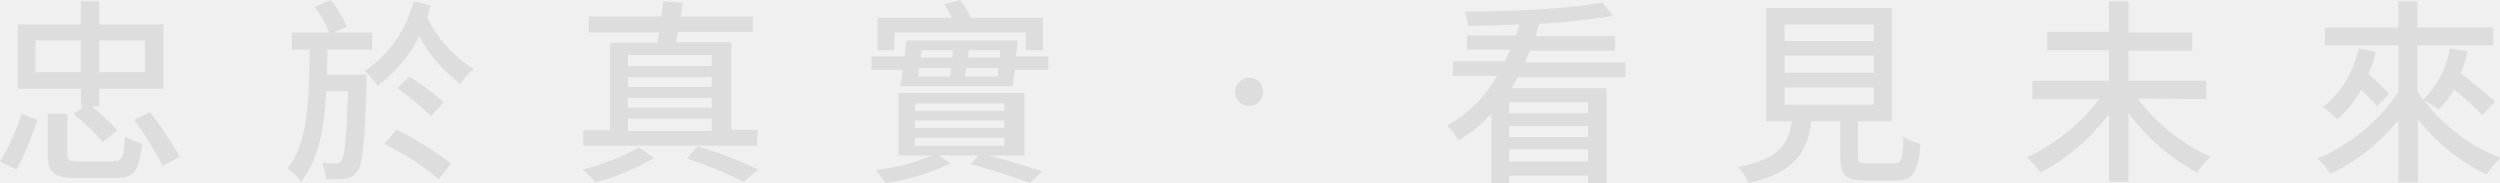
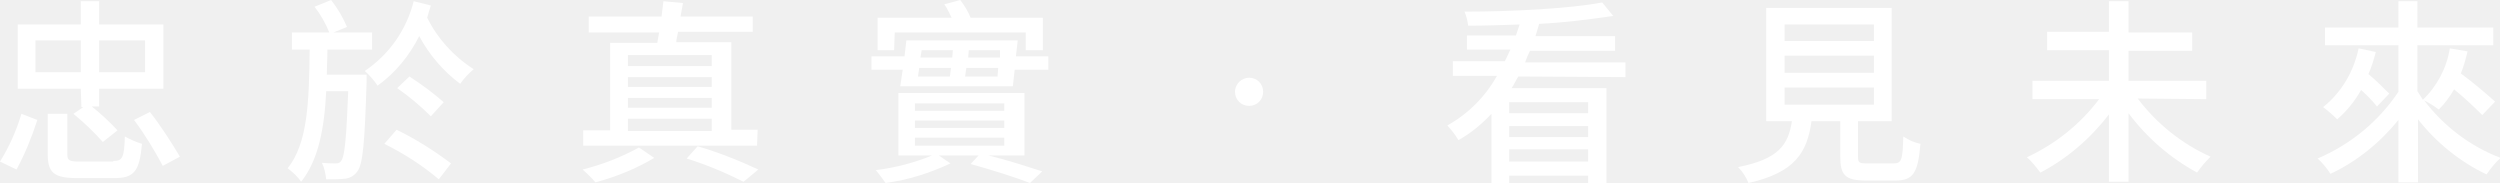
<svg xmlns="http://www.w3.org/2000/svg" version="1.1" id="Layer_1" x="0px" y="0px" viewBox="0 0 408.5 29.9" style="enable-background:new 0 0 408.5 29.9;" xml:space="preserve">
  <style type="text/css">
- 	.st0{fill:#DDDDDD;}
+ 	.st0{fill:#FFFFFF;}
</style>
-   <path class="st0" d="M0,26.4c1.5-2.4,2.7-5.1,3.5-7.8l2.6,1c-0.9,2.8-2,5.5-3.4,8.1L0,26.4z M13.2,14.5H2.9V4h10.3V0.2h3V4h10.5  v10.5H16.2v2.9H15c1.5,1.2,2.9,2.5,4.2,3.9l-2.4,1.9c-1.5-1.7-3.1-3.2-4.8-4.6l1.6-1.1h-0.3L13.2,14.5z M13.2,11.8V6.6H5.8v5.2H13.2  z M18.5,26.3c1.5,0,1.8-0.5,1.9-4c0.9,0.5,1.8,0.9,2.8,1.2c-0.4,4.5-1.3,5.6-4.5,5.6h-6.1c-3.8,0-4.8-0.9-4.8-3.9v-6.6H11v6.6  c0,1,0.3,1.2,2,1.2H18.5z M16.2,6.6v5.2h7.5V6.6H16.2z M24.5,18.3c1.8,2.3,3.4,4.8,4.9,7.3l-2.8,1.5c-1.4-2.6-2.9-5.1-4.7-7.5  L24.5,18.3z" />
-   <path class="st0" d="M59.9,12.2c0,0,0,0.9,0,1.2c-0.3,9.9-0.6,13.4-1.5,14.6c-0.5,0.7-1.2,1.1-2,1.2c-1,0.1-2,0.1-3.1,0.1  c-0.1-0.9-0.3-1.9-0.7-2.7c1,0.1,1.9,0.1,2.3,0.1c0.4,0,0.7-0.1,0.9-0.5c0.5-0.7,0.8-3.5,1.1-11.3h-3.6C53,21.1,52,26.2,49.2,29.7  c-0.6-0.9-1.4-1.6-2.2-2.2c3.3-4.1,3.5-10.9,3.6-19.4h-2.9V5.3h6.1c-0.6-1.5-1.4-2.9-2.4-4.2l2.7-1.1c1.1,1.4,1.9,2.8,2.6,4.4  l-2.2,0.9h6.3v2.8h-7.3c0,1.4-0.1,2.8-0.1,4.1H59.9z M70.4,0.9c-0.2,0.6-0.4,1.3-0.6,2c1.7,3.4,4.3,6.3,7.6,8.4  c-0.8,0.7-1.6,1.5-2.2,2.4c-2.8-2.1-5.1-4.8-6.7-7.8c-1.6,3.2-3.9,6-6.8,8.1c-0.6-0.9-1.3-1.7-2.1-2.4c4-2.7,6.8-6.7,8-11.4  L70.4,0.9z M64.8,21.2c3.1,1.5,6.1,3.4,8.9,5.5l-2,2.6c-2.7-2.3-5.7-4.2-8.9-5.8L64.8,21.2z M70.4,19c-1.7-1.7-3.5-3.2-5.5-4.6  l2-1.9c2,1.3,3.9,2.7,5.6,4.2L70.4,19z" />
-   <path class="st0" d="M106.9,25.8c-3,1.8-6.3,3.1-9.6,4c-0.6-0.7-1.3-1.4-2.1-2.1c3.2-0.8,6.3-2,9.2-3.6L106.9,25.8z M123.7,23.8  H95.3v-2.5h4.4V7h7.7c0.1-0.6,0.2-1.1,0.3-1.7H96.2V2.7h11.9c0.1-0.9,0.2-1.8,0.3-2.5l3.2,0.3c-0.1,0.7-0.3,1.5-0.4,2.2h11.8v2.5  h-12.2c-0.1,0.6-0.3,1.2-0.3,1.7h9v14.3h4.3L123.7,23.8z M102.6,9v1.8h13.7V9H102.6z M116.3,12.6h-13.7v1.6h13.7V12.6z M102.6,16  v1.6h13.7V16H102.6z M102.6,21.4h13.7v-2h-13.7V21.4z M114,23.9c3.4,1,6.7,2.3,9.9,3.8l-2.4,2c-3-1.5-6.1-2.8-9.3-3.8L114,23.9z" />
-   <path class="st0" d="M171.3,9.2v2.2h-5.5l-0.3,2.7h-18.4l0.4-2.7h-5.1V9.2h5.4l0.3-2.6h18.2L166,9.2H171.3z M161.5,25.4  c3.3,0.8,6.6,1.9,8.8,2.6l-2,1.9c-2.3-0.9-6.1-2.1-9.7-3.1l1.3-1.4h-6.5l1.9,1.3c-3.4,1.6-6.9,2.7-10.6,3.2c-0.5-0.7-1-1.4-1.6-2.1  c3.2-0.4,6.3-1.2,9.2-2.4h-5.5V15.2h20.6v10.2L161.5,25.4z M146.1,8.2h-2.7V2.9h12.1c-0.4-0.8-0.7-1.5-1.2-2.2l2.6-0.7  c0.7,0.9,1.3,1.9,1.7,2.9h11.8v5.3h-2.8V5.3h-21.4L146.1,8.2z M149.5,18.1h14.6v-1.2h-14.6V18.1z M149.5,20.9h14.6v-1.2h-14.6V20.9z   M149.5,23.8h14.6v-1.3h-14.6V23.8z M150,12.5h5.2c0.1-0.4,0.1-0.9,0.2-1.4h-5.2L150,12.5z M150.6,8.2l-0.2,1.2h5.2l0.1-1.2H150.6z   M163,12.5l0.1-1.4h-5.2c-0.1,0.5-0.1,0.9-0.2,1.4H163z M163.4,8.2h-5.1l-0.1,1.2h5.2L163.4,8.2z" />
-   <path class="st0" d="M204.1,12.7c1.3,0,2.3,1,2.3,2.3c0,1.3-1,2.3-2.3,2.3c-1.3,0-2.3-1-2.3-2.3c0,0,0,0,0,0  C201.8,13.7,202.9,12.7,204.1,12.7C204.1,12.7,204.1,12.7,204.1,12.7z" />
-   <path class="st0" d="M248.1,12.5c-0.4,0.6-0.7,1.3-1.1,1.9h15.5v15.5h-3v-1.2h-12.9v1.2h-2.9V18.6c-1.6,1.7-3.4,3.2-5.4,4.3  c-0.5-0.9-1.1-1.6-1.8-2.4c3.4-1.9,6.2-4.7,8.1-8.1h-7.2v-2.4h8.5c0.3-0.6,0.6-1.3,0.9-1.9h-7.1V5.8h8c0.2-0.6,0.4-1.2,0.6-1.8  c-2.8,0.1-5.7,0.2-8.4,0.2c-0.1-0.8-0.3-1.6-0.6-2.3c7.8,0,17.3-0.5,22.5-1.5l1.8,2.2c-4,0.6-8.1,1.1-12.1,1.3  c-0.2,0.7-0.4,1.3-0.6,2h13v2.4H250c-0.3,0.6-0.6,1.3-0.8,1.9h16.4v2.4H248.1z M259.5,16.7h-12.9v1.8h12.9L259.5,16.7z M246.6,22.4  h12.9v-1.8h-12.9L246.6,22.4z M259.5,26.4v-2h-12.9v2H259.5z" />
-   <path class="st0" d="M309.4,26.7c1.3,0,1.5-0.5,1.6-4.4c0.9,0.6,1.8,1,2.8,1.2c-0.4,4.8-1.2,6-4.1,6h-4.8c-3.4,0-4.2-0.9-4.2-3.9  v-5.8H296c-0.7,5.1-2.7,8.4-10.3,10.1c-0.4-1-1-1.9-1.7-2.6c6.6-1.3,8.2-3.6,8.8-7.5h-4.2V1.3h20.5v18.5h-5.5v5.8  c0,1,0.2,1.1,1.5,1.1L309.4,26.7z M291.6,6.7h14.6V4h-14.6L291.6,6.7z M291.6,11.9h14.6V9.1h-14.6L291.6,11.9z M291.6,17.1h14.6  v-2.8h-14.6L291.6,17.1z" />
-   <path class="st0" d="M349.3,16.1c3.1,4.1,7.2,7.4,11.9,9.5c-0.8,0.8-1.5,1.6-2.2,2.6c-4.4-2.4-8.2-5.7-11.2-9.7v11.2h-3.2V18.7  c-3,3.9-6.8,7.2-11.2,9.5c-0.7-0.9-1.4-1.8-2.2-2.5c4.7-2.2,8.7-5.4,11.8-9.5h-10.9v-3h12.5V8.2h-10.1v-3h10.1v-5h3.2v5.1h10.4v3  h-10.4v4.9h12.7v3L349.3,16.1z" />
+   <path class="st0" d="M0,26.4c1.5-2.4,2.7-5.1,3.5-7.8l2.6,1c-0.9,2.8-2,5.5-3.4,8.1L0,26.4z M13.2,14.5H2.9V4h10.3V0.2h3V4h10.5  v10.5H16.2v2.9H15c1.5,1.2,2.9,2.5,4.2,3.9l-2.4,1.9c-1.5-1.7-3.1-3.2-4.8-4.6l1.6-1.1h-0.3L13.2,14.5z M13.2,11.8V6.6H5.8v5.2  C5.8,11.8,13.2,11.8,13.2,11.8z M18.5,26.3c1.5,0,1.8-0.5,1.9-4c0.9,0.5,1.8,0.9,2.8,1.2c-0.4,4.5-1.3,5.6-4.5,5.6h-6.1  c-3.8,0-4.8-0.9-4.8-3.9v-6.6H11v6.6c0,1,0.3,1.2,2,1.2h5.5V26.3z M16.2,6.6v5.2h7.5V6.6H16.2z M24.5,18.3c1.8,2.3,3.4,4.8,4.9,7.3  l-2.8,1.5c-1.4-2.6-2.9-5.1-4.7-7.5L24.5,18.3z" />
+   <path class="st0" d="M59.9,12.2c0,0,0,0.9,0,1.2c-0.3,9.9-0.6,13.4-1.5,14.6c-0.5,0.7-1.2,1.1-2,1.2c-1,0.1-2,0.1-3.1,0.1  c-0.1-0.9-0.3-1.9-0.7-2.7c1,0.1,1.9,0.1,2.3,0.1c0.4,0,0.7-0.1,0.9-0.5c0.5-0.7,0.8-3.5,1.1-11.3h-3.6C53,21.1,52,26.2,49.2,29.7  c-0.6-0.9-1.4-1.6-2.2-2.2c3.3-4.1,3.5-10.9,3.6-19.4h-2.9V5.3h6.1c-0.6-1.5-1.4-2.9-2.4-4.2L54.1,0c1.1,1.4,1.9,2.8,2.6,4.4  l-2.2,0.9h6.3v2.8h-7.3c0,1.4-0.1,2.8-0.1,4.1C53.4,12.2,59.9,12.2,59.9,12.2z M70.4,0.9c-0.2,0.6-0.4,1.3-0.6,2  c1.7,3.4,4.3,6.3,7.6,8.4c-0.8,0.7-1.6,1.5-2.2,2.4c-2.8-2.1-5.1-4.8-6.7-7.8c-1.6,3.2-3.9,6-6.8,8.1c-0.6-0.9-1.3-1.7-2.1-2.4  c4-2.7,6.8-6.7,8-11.4L70.4,0.9z M64.8,21.2c3.1,1.5,6.1,3.4,8.9,5.5l-2,2.6C69,27,66,25.1,62.8,23.5L64.8,21.2z M70.4,19  c-1.7-1.7-3.5-3.2-5.5-4.6l2-1.9c2,1.3,3.9,2.7,5.6,4.2L70.4,19z" />
+   <path class="st0" d="M106.9,25.8c-3,1.8-6.3,3.1-9.6,4c-0.6-0.7-1.3-1.4-2.1-2.1c3.2-0.8,6.3-2,9.2-3.6L106.9,25.8z M123.7,23.8  H95.3v-2.5h4.4V7h7.7c0.1-0.6,0.2-1.1,0.3-1.7H96.2V2.7h11.9c0.1-0.9,0.2-1.8,0.3-2.5l3.2,0.3c-0.1,0.7-0.3,1.5-0.4,2.2H123v2.5  h-12.2c-0.1,0.6-0.3,1.2-0.3,1.7h9v14.3h4.3L123.7,23.8z M102.6,9v1.8h13.7V9H102.6z M116.3,12.6h-13.7v1.6h13.7V12.6z M102.6,16  v1.6h13.7V16H102.6z M102.6,21.4h13.7v-2h-13.7V21.4z M114,23.9c3.4,1,6.7,2.3,9.9,3.8l-2.4,2c-3-1.5-6.1-2.8-9.3-3.8L114,23.9z" />
+   <path class="st0" d="M171.3,9.2v2.2h-5.5l-0.3,2.7h-18.4l0.4-2.7h-5.1V9.2h5.4l0.3-2.6h18.2L166,9.2H171.3z M161.5,25.4  c3.3,0.8,6.6,1.9,8.8,2.6l-2,1.9c-2.3-0.9-6.1-2.1-9.7-3.1l1.3-1.4h-6.5l1.9,1.3c-3.4,1.6-6.9,2.7-10.6,3.2c-0.5-0.7-1-1.4-1.6-2.1  c3.2-0.4,6.3-1.2,9.2-2.4h-5.5V15.2h20.6v10.2H161.5z M146.1,8.2h-2.7V2.9h12.1c-0.4-0.8-0.7-1.5-1.2-2.2l2.6-0.7  c0.7,0.9,1.3,1.9,1.7,2.9h11.8v5.3h-2.8V5.3h-21.4L146.1,8.2z M149.5,18.1h14.6v-1.2h-14.6V18.1z M149.5,20.9h14.6v-1.2h-14.6V20.9z   M149.5,23.8h14.6v-1.3h-14.6V23.8z M150,12.5h5.2c0.1-0.4,0.1-0.9,0.2-1.4h-5.2L150,12.5z M150.6,8.2l-0.2,1.2h5.2l0.1-1.2H150.6z   M163,12.5l0.1-1.4h-5.2c-0.1,0.5-0.1,0.9-0.2,1.4H163z M163.4,8.2h-5.1l-0.1,1.2h5.2L163.4,8.2z" />
+   <path class="st0" d="M204.1,12.7c1.3,0,2.3,1,2.3,2.3s-1,2.3-2.3,2.3s-2.3-1-2.3-2.3l0,0C201.8,13.7,202.9,12.7,204.1,12.7  L204.1,12.7z" />
+   <path class="st0" d="M248.1,12.5c-0.4,0.6-0.7,1.3-1.1,1.9h15.5v15.5h-3v-1.2h-12.9v1.2h-2.9V18.6c-1.6,1.7-3.4,3.2-5.4,4.3  c-0.5-0.9-1.1-1.6-1.8-2.4c3.4-1.9,6.2-4.7,8.1-8.1h-7.2V10h8.5c0.3-0.6,0.6-1.3,0.9-1.9h-7.1V5.8h8c0.2-0.6,0.4-1.2,0.6-1.8  c-2.8,0.1-5.7,0.2-8.4,0.2c-0.1-0.8-0.3-1.6-0.6-2.3c7.8,0,17.3-0.5,22.5-1.5l1.8,2.2c-4,0.6-8.1,1.1-12.1,1.3  c-0.2,0.7-0.4,1.3-0.6,2h13v2.4H250c-0.3,0.6-0.6,1.3-0.8,1.9h16.4v2.4L248.1,12.5L248.1,12.5z M259.5,16.7h-12.9v1.8h12.9V16.7z   M246.6,22.4h12.9v-1.8h-12.9V22.4z M259.5,26.4v-2h-12.9v2H259.5z" />
+   <path class="st0" d="M309.4,26.7c1.3,0,1.5-0.5,1.6-4.4c0.9,0.6,1.8,1,2.8,1.2c-0.4,4.8-1.2,6-4.1,6h-4.8c-3.4,0-4.2-0.9-4.2-3.9  v-5.8H296c-0.7,5.1-2.7,8.4-10.3,10.1c-0.4-1-1-1.9-1.7-2.6c6.6-1.3,8.2-3.6,8.8-7.5h-4.2V1.3h20.5v18.5h-5.5v5.8  c0,1,0.2,1.1,1.5,1.1L309.4,26.7z M291.6,6.7h14.6V4h-14.6V6.7z M291.6,11.9h14.6V9.1h-14.6V11.9z M291.6,17.1h14.6v-2.8h-14.6V17.1  z" />
+   <path class="st0" d="M349.3,16.1c3.1,4.1,7.2,7.4,11.9,9.5c-0.8,0.8-1.5,1.6-2.2,2.6c-4.4-2.4-8.2-5.7-11.2-9.7v11.2h-3.2v-11  c-3,3.9-6.8,7.2-11.2,9.5c-0.7-0.9-1.4-1.8-2.2-2.5c4.7-2.2,8.7-5.4,11.8-9.5h-10.9v-3h12.5v-5h-10.1v-3h10.1v-5h3.2v5.1h10.4v3  h-10.4v4.9h12.7v3L349.3,16.1z" />
  <path class="st0" d="M405.6,18.8c-1.5-1.5-3-2.9-4.6-4.2c-0.7,1.2-1.5,2.3-2.5,3.3c-0.8-0.6-1.6-1.1-2.4-1.5  c3.2,4.2,7.5,7.5,12.5,9.4c-0.9,0.8-1.6,1.7-2.3,2.7c-4.4-2.1-8.2-5.2-11.2-9v10.3h-3.2V19.6c-3,3.7-6.8,6.8-11.1,8.8  c-0.6-0.9-1.3-1.8-2.1-2.5c5.4-2.3,10-6.1,13.2-10.9V7.4h-12V4.5h12V0.2h3.1v4.3h12.4v2.9H395v7.5c0.3,0.5,0.6,0.9,0.9,1.4  c2.3-2.2,3.9-5.2,4.4-8.4l2.9,0.5c-0.3,1.2-0.6,2.4-1.1,3.6c1.9,1.4,3.8,3,5.6,4.6L405.6,18.8z M388.2,8.5c-0.3,1.2-0.7,2.5-1.2,3.6  c1.2,1,2.3,2.1,3.4,3.2l-2,2.1c-0.8-1-1.7-1.9-2.6-2.7c-1,1.8-2.3,3.4-3.9,4.8c-0.7-0.7-1.5-1.4-2.3-2c3-2.4,5-5.8,5.8-9.6  L388.2,8.5z" />
</svg>
